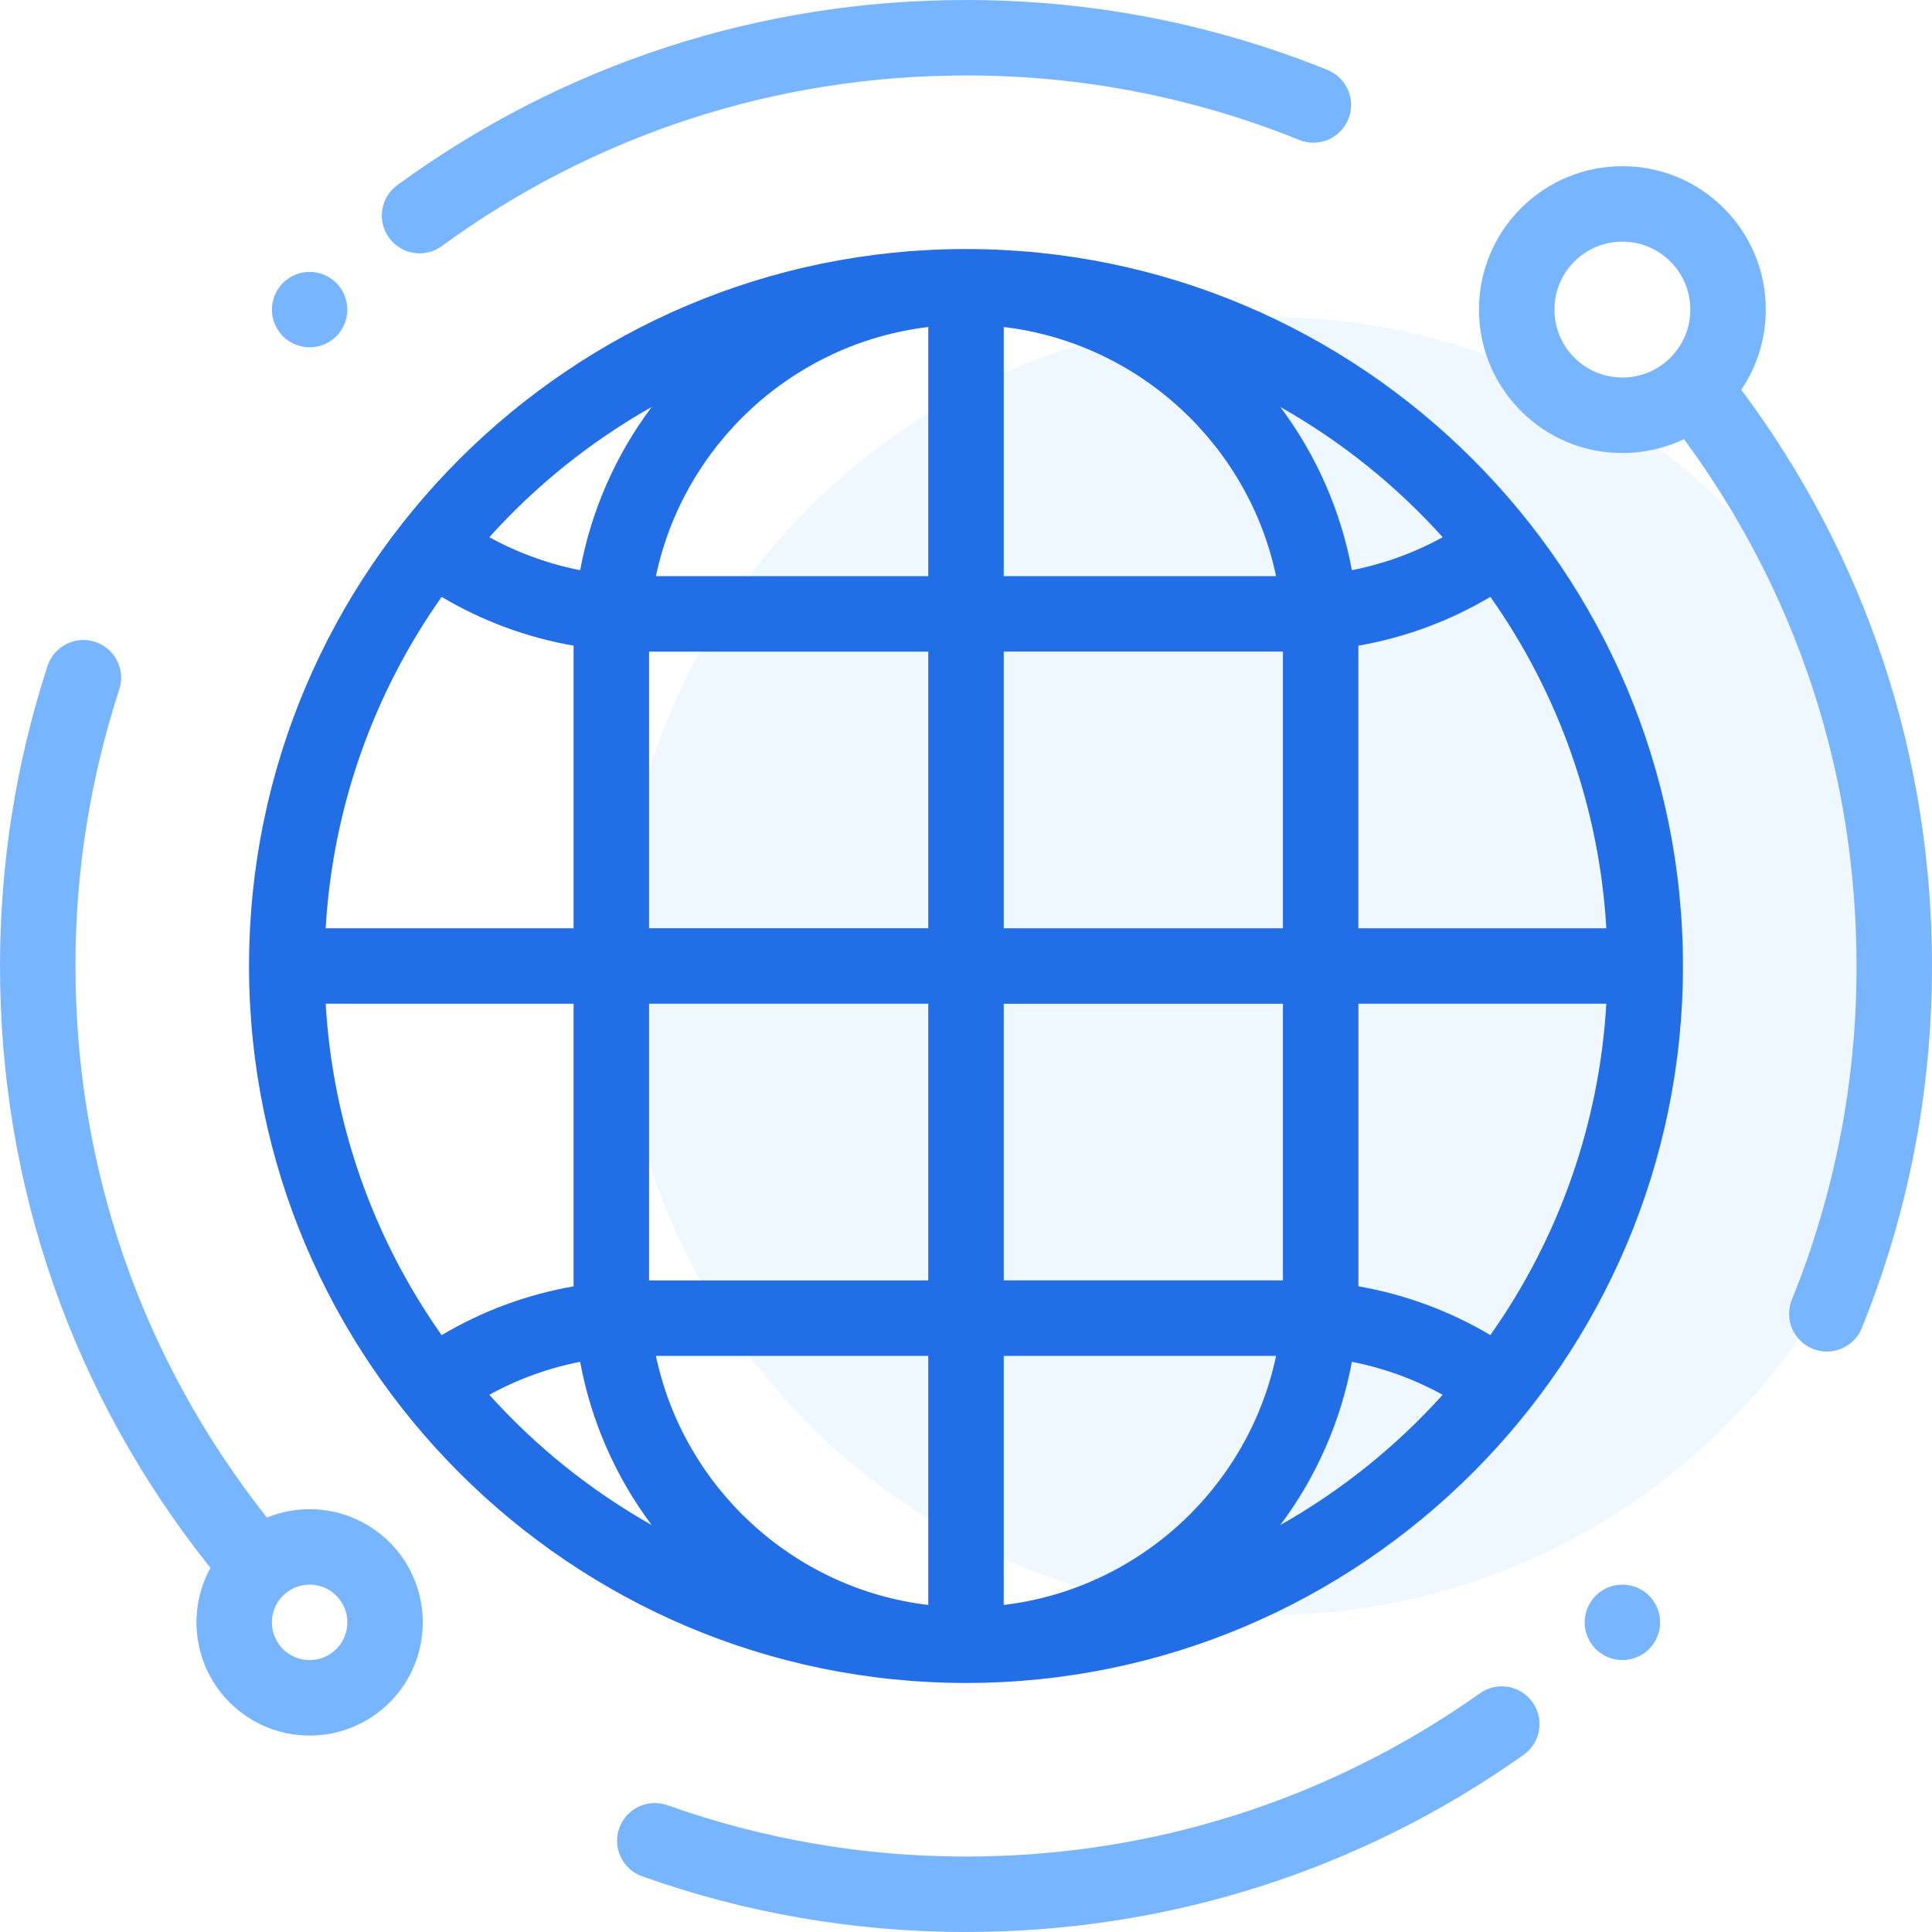
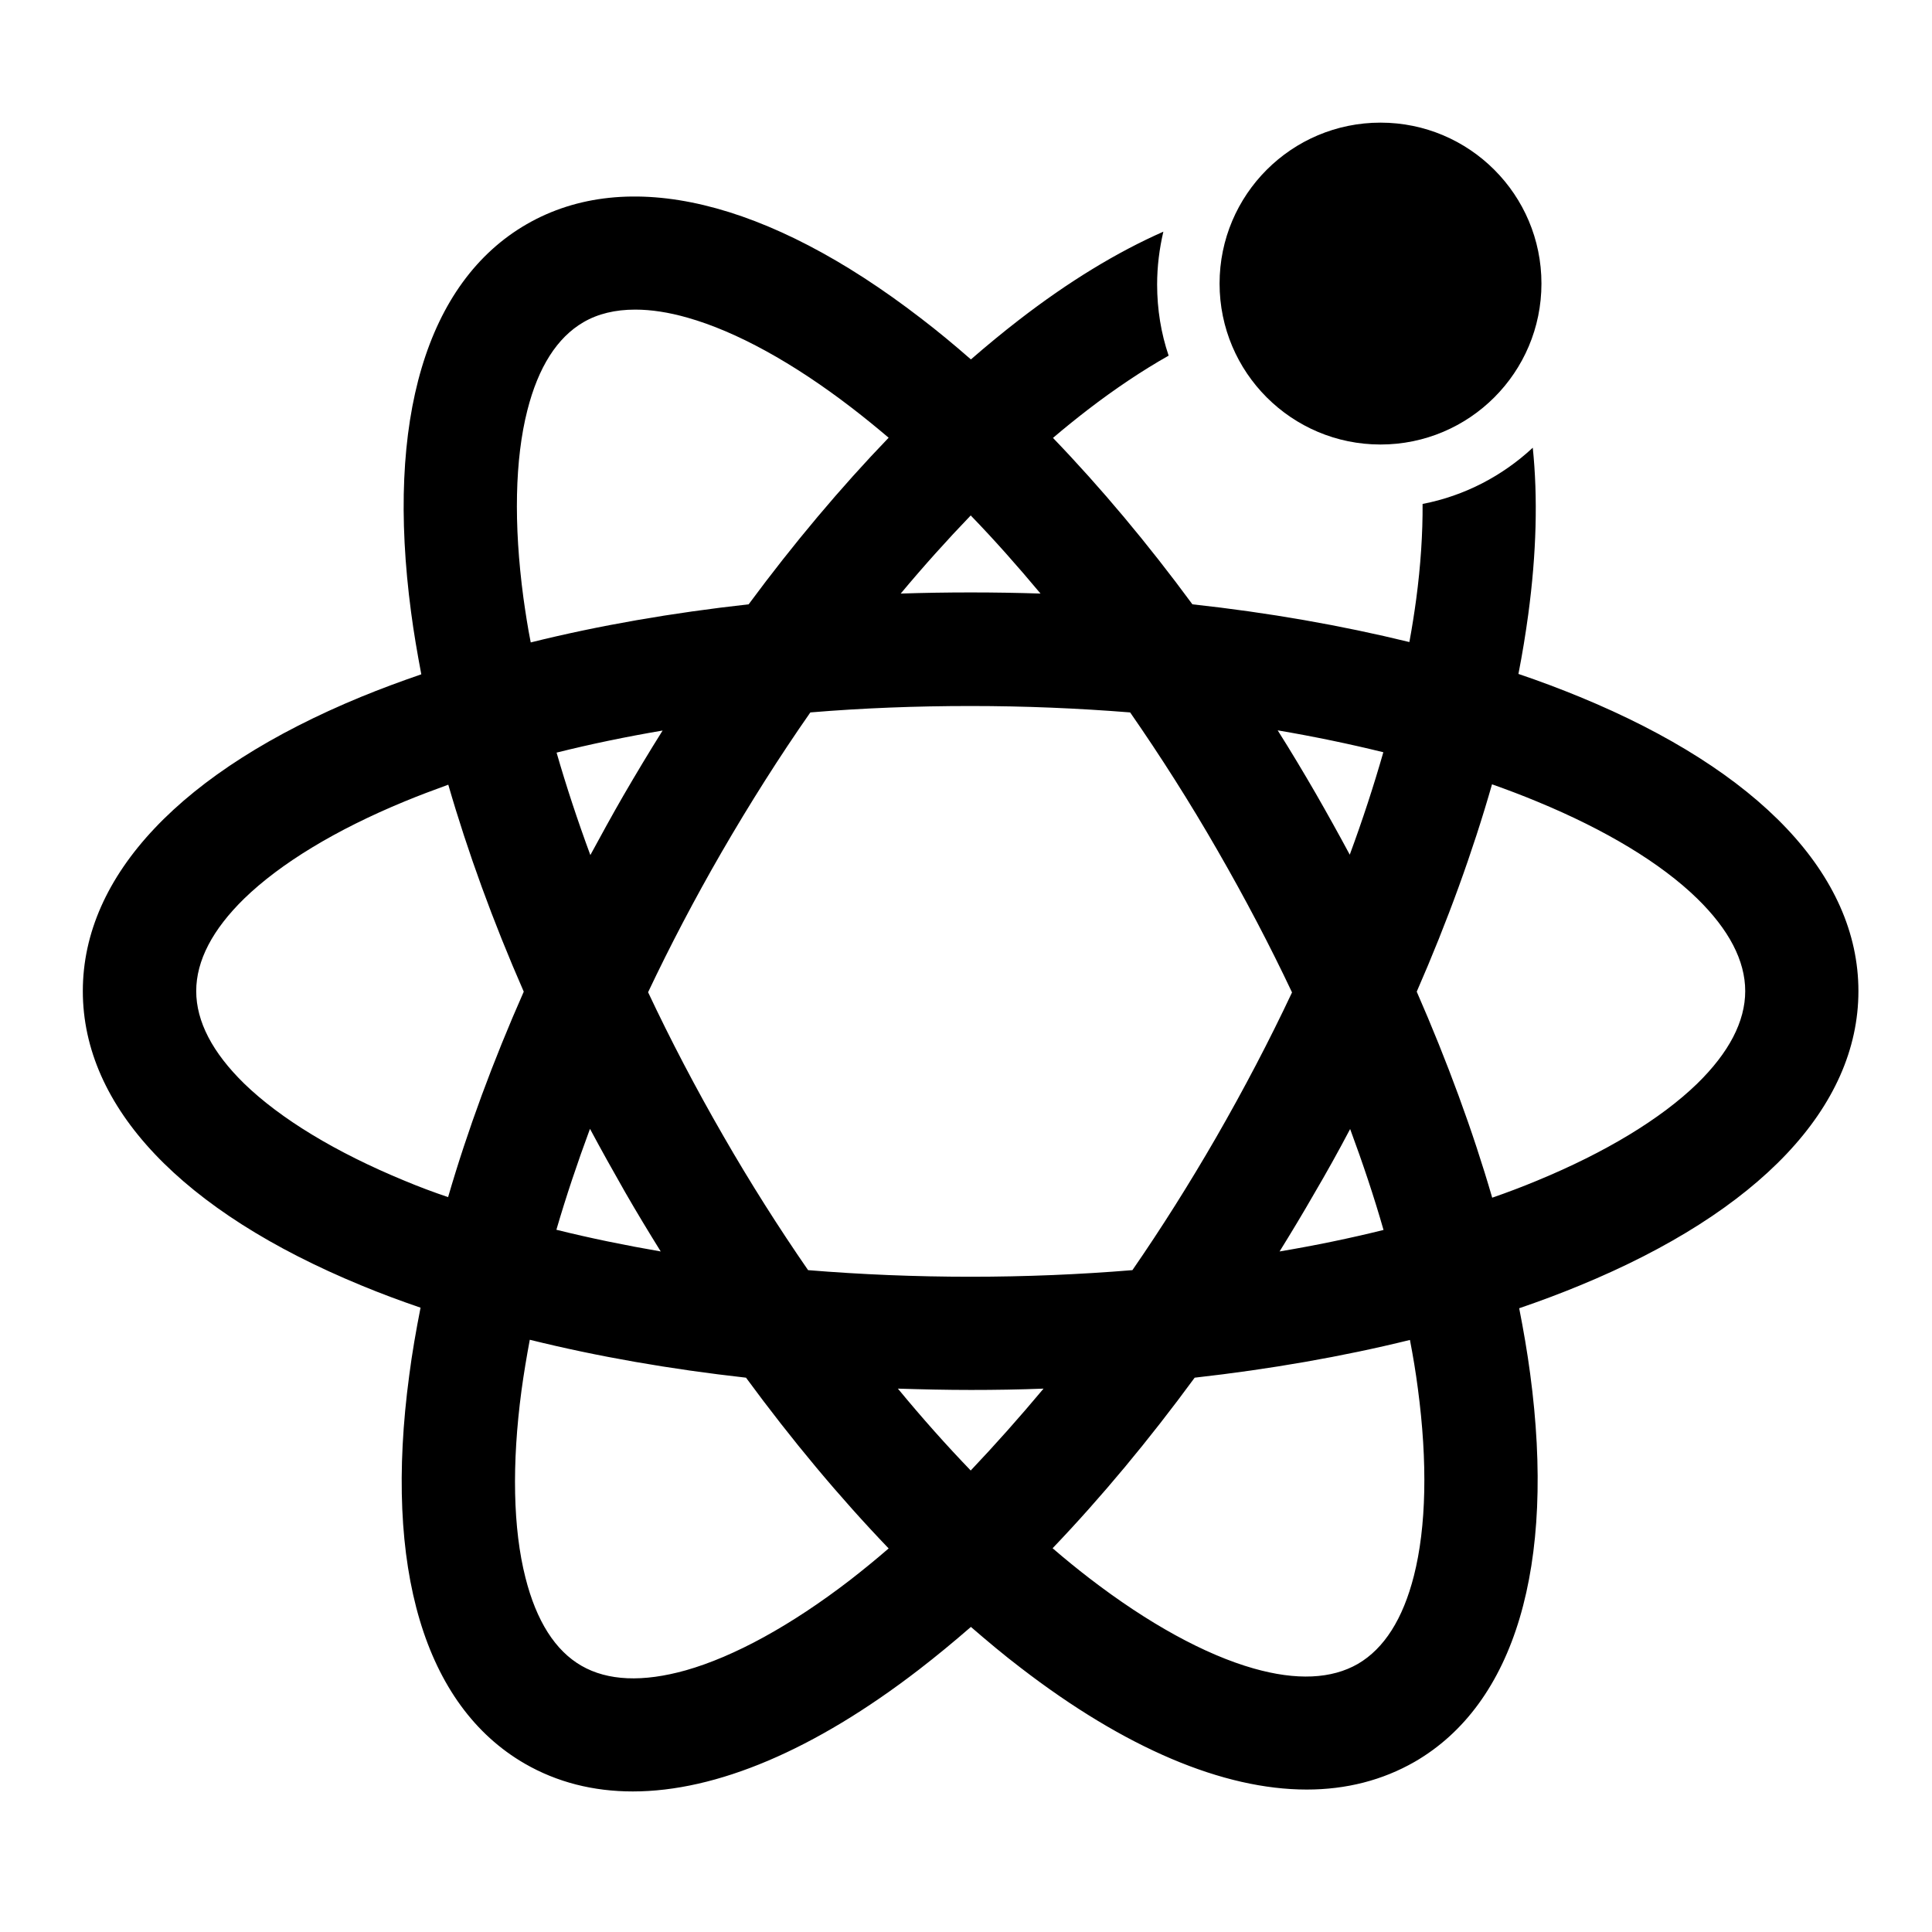
- <svg xmlns="http://www.w3.org/2000/svg" t="1697942112651" class="icon" viewBox="0 0 1024 1024" version="1.1" p-id="18387" width="200" height="200">
-   <path d="M672.007 167.995c-189.689 0-344.005 154.331-344.005 344.005 0 189.674 154.331 344.005 343.991 344.005 189.689 0 344.005-154.331 344.005-344.005 0-189.674-154.331-344.005-344.005-344.005z" fill="#F0F8FF" p-id="18388" />
-   <path d="M512 131.994C302.475 131.994 131.994 302.475 131.994 512c0 209.54 170.481 380.006 380.006 380.006 209.54 0 380.006-170.467 380.006-380.006C892.006 302.475 721.54 131.994 512 131.994z m-166.619 83.719a207.053 207.053 0 0 0-37.888 86.499 166.078 166.078 0 0 1-48.143-17.481 342.323 342.323 0 0 1 86.031-69.018z m-111.294 100.645a205.765 205.765 0 0 0 69.925 25.863v149.782H172.617a337.993 337.993 0 0 1 61.484-175.66z m0 391.285A337.979 337.979 0 0 1 172.617 531.997h131.408v149.797a205.765 205.765 0 0 0-69.925 25.849z m25.264 31.627a166.034 166.034 0 0 1 48.128-17.481 207.082 207.082 0 0 0 37.903 86.499 342.309 342.309 0 0 1-86.031-69.018z m232.653 111.411c-71.68-8.558-129.668-62.405-144.355-132.037h144.355v132.037z m0-172.032H344.02V531.983h147.983v146.637z m0-186.661H344.02V345.381h147.983v146.637z m0-186.631h-144.355c14.687-69.632 72.66-123.48 144.355-132.037v132.037z m297.911 10.986A337.993 337.993 0 0 1 851.383 492.003h-131.408v-149.797a205.722 205.722 0 0 0 69.925-25.849z m-25.264-31.598a166.034 166.034 0 0 1-48.128 17.467 207.082 207.082 0 0 0-37.917-86.499 342.309 342.309 0 0 1 86.045 69.018z m-232.653-111.426c71.68 8.558 129.653 62.391 144.355 132.037h-144.355v-132.037z m0 172.032h147.983v146.651H531.997V345.366z m0 186.661h147.983V678.619H531.997V531.997z m0 318.669v-132.037h144.355c-14.702 69.632-72.66 123.465-144.355 132.023v0.015z m146.608-42.394a207.053 207.053 0 0 0 37.917-86.499c16.852 3.306 33.09 9.201 48.128 17.481a342.323 342.323 0 0 1-86.031 69.018z m111.309-100.645a205.765 205.765 0 0 0-69.925-25.863V531.997H851.383a337.993 337.993 0 0 1-61.499 175.66z" fill="#226EE7" p-id="18389" />
-   <path d="M784.121 897.682a19.997 19.997 0 1 1 23.084 32.651C720.545 991.627 618.467 1024 512 1024c-58.895 0-116.634-9.918-171.652-29.506a19.997 19.997 0 0 1 13.414-37.683A470.601 470.601 0 0 0 512 984.005c98.158 0 192.234-29.842 272.121-86.323zM25.19 352.987a19.997 19.997 0 1 1 38.02 12.434A471.406 471.406 0 0 0 39.995 512c0 107.301 35.094 208.34 101.464 292.337a60.094 60.094 0 0 1 65.068 13.122c23.406 23.406 23.406 61.469 0 84.86a59.816 59.816 0 0 1-42.423 17.554 59.816 59.816 0 0 1-42.423-17.554 60.094 60.094 0 0 1-10.123-71.358l-0.38-0.395C38.444 739.152 0 628.999 0 512c0-54.316 8.485-107.813 25.19-158.998z m138.913 486.897a19.895 19.895 0 0 0-14.146 5.851 19.866 19.866 0 0 0-5.851 14.146c0 5.339 2.077 10.357 5.851 14.146 3.789 3.774 8.806 5.851 14.146 5.851s10.372-2.077 14.146-5.851c3.774-3.789 5.851-8.806 5.851-14.146s-2.077-10.372-5.851-14.146a19.866 19.866 0 0 0-14.146-5.851z m695.808 0c5.252 0 10.416 2.136 14.131 5.851 3.716 3.73 5.851 8.894 5.851 14.146 0 5.266-2.136 10.43-5.851 14.146-3.76 3.73-8.836 5.837-14.146 5.851a20.158 20.158 0 0 1-14.131-5.851 20.158 20.158 0 0 1-5.866-14.146c0-5.266 2.136-10.416 5.851-14.131 3.76-3.745 8.85-5.851 14.146-5.866z m-0.015-751.792c20.304 0 39.38 7.899 53.745 22.25a75.498 75.498 0 0 1 22.25 53.745 75.44 75.44 0 0 1-12.976 42.496C989.096 295.322 1024 400.545 1024 512c0 66.633-12.624 131.452-37.522 192.673a20.012 20.012 0 0 1-37.04-15.067A469.358 469.358 0 0 0 984.005 512c0-101.771-31.568-197.925-91.458-279.23a75.717 75.717 0 0 1-32.651 7.329 75.483 75.483 0 0 1-53.745-22.25 75.513 75.513 0 0 1-22.25-53.745c0-20.29 7.899-39.38 22.25-53.731a75.513 75.513 0 0 1 53.745-22.265z m0 39.995a35.767 35.767 0 0 0-25.454 10.533 35.767 35.767 0 0 0-10.547 25.468c-0.029 9.552 3.774 18.725 10.533 25.454 6.744 6.773 15.916 10.576 25.468 10.547a35.767 35.767 0 0 0 25.454-10.533c6.773-6.744 10.576-15.916 10.533-25.468a35.767 35.767 0 0 0-10.533-25.454 35.767 35.767 0 0 0-25.454-10.533zM164.103 144.106c5.281 0 10.416 2.136 14.131 5.851 3.73 3.716 5.851 8.88 5.851 14.131 0 5.266-2.121 10.43-5.851 14.146-3.76 3.745-8.836 5.851-14.131 5.851a20.158 20.158 0 0 1-14.146-5.851 20.158 20.158 0 0 1-5.851-14.131c0-5.266 2.136-10.43 5.851-14.146 3.76-3.73 8.85-5.851 14.146-5.851zM512 0c66.224 0 130.692 12.478 191.605 37.083a19.997 19.997 0 1 1-14.994 37.083A469.299 469.299 0 0 0 512 39.995c-100.659 0-196.754 31.276-277.84 90.434a19.983 19.983 0 1 1-23.567-32.329C298.569 33.938 402.812 0 512 0z" fill="#78B5FF" p-id="18390" />
+ <svg xmlns="http://www.w3.org/2000/svg" t="1697942605886" class="icon" viewBox="0 0 1024 1024" version="1.1" p-id="5021" width="200" height="200">
+   <path d="M837.4 369.4c-10.5-4.3-21.3-8.4-32.6-12.2 2.1-10.7 3.8-21.2 5.2-31.5 4.4-32.6 5.1-62.2 2.4-88.4-16 14.9-36.1 25.5-58.4 29.8 0.1 15.6-1 32.6-3.4 50.6-1 7.4-2.2 15-3.6 22.6-36-8.8-74.6-15.6-115-20-23.7-32.2-48.5-61.8-73.9-88.2 6.1-5.2 12.3-10.2 18.4-14.9 14.7-11.3 29.1-20.9 42.9-28.7-4-11.8-6.1-24.5-6.1-37.7 0-9.6 1.2-19 3.3-28-24.5 10.8-50.2 26.4-76.7 46.9-8.4 6.5-16.9 13.5-25.3 20.8-8.8-7.7-17.6-15-26.5-21.8-81.5-62.8-155.7-80.5-208.9-49.9-53.2 30.7-74.9 103.8-61.3 205.8 1.4 10.7 3.3 21.7 5.4 32.8-11 3.8-21.6 7.7-31.8 11.9-95.2 39.2-147.6 94.6-147.6 156 0 61.4 52.4 116.8 147.6 156 10.1 4.2 20.6 8.1 31.4 11.8-2.4 12.2-4.5 24.2-6 35.9-13.7 102 8.1 175.1 61.3 205.8 17 9.8 36.2 14.7 57.2 14.7 44.3 0 96.3-21.9 151.7-64.6 9.2-7.1 18.3-14.6 27.5-22.6 8.8 7.6 17.5 14.9 26.3 21.6 55.4 42.7 107.4 64.6 151.7 64.6 20.9 0 40.1-4.9 57.2-14.7C802.9 903.1 824.7 830 811 728c-1.5-11.3-3.5-22.9-5.8-34.6 11.1-3.8 21.8-7.8 32.2-12.1 95.2-39.2 147.6-94.6 147.6-156 0-61.4-52.4-116.7-147.6-155.9z m-104.2 29.3c-5.1 17.8-11 35.9-17.8 54.3-5.8-10.8-11.8-21.6-18-32.4-6.6-11.4-13.3-22.6-20.2-33.5 19.4 3.3 38.1 7.2 56 11.6z m-17.6 199.7c6.7 18.1 12.7 36 17.7 53.5-17.7 4.4-36.1 8.2-55.1 11.4 6.2-10 12.3-20.1 18.2-30.4 6.7-11.4 13.1-22.9 19.2-34.5z m-71.1 4.6c-14.1 24.4-28.9 47.9-44.3 70.2-27.9 2.3-56.6 3.5-85.8 3.5-29.3 0-58.1-1.2-86.1-3.5-15.6-22.6-30.7-46.4-44.9-71.1-14.6-25.3-28-50.9-39.9-76.2 11.7-24.7 24.7-49.5 38.9-74.1 15-25.9 30.7-50.7 47.1-74.2 27.6-2.3 56.1-3.4 84.9-3.4 28.8 0 57.1 1.2 84.6 3.4 16.1 23.2 31.7 47.7 46.4 73.3 14.4 25 27.6 50.1 39.4 75.1-12 25.5-25.5 51.3-40.3 77z m-130 176.4c-13-13.5-25.9-28-38.6-43.4 12.8 0.4 25.7 0.7 38.7 0.7 12.9 0 25.7-0.2 38.5-0.7-12.8 15.3-25.7 29.8-38.6 43.4zM331.4 632c6.1 10.6 12.4 21 18.8 31.3-19.1-3.3-37.6-7.1-55.3-11.5 5.1-17.5 11.1-35.4 17.8-53.5 6 11.2 12.3 22.5 18.7 33.7z m-18.5-178.8c-6.8-18.4-12.8-36.6-17.9-54.3 18-4.5 36.8-8.4 56.2-11.7-7.1 11.3-14 22.8-20.8 34.5-6 10.4-11.8 21-17.5 31.5zM514.5 314c-12.5 0-24.8 0.2-37.1 0.6 12.2-14.6 24.6-28.4 37.1-41.4 12.5 12.9 24.8 26.8 37 41.4-12.3-0.4-24.6-0.6-37-0.6z m-237.1 2.7c-5.2-39-4.5-73.3 2.1-99.2 5.8-22.9 15.8-38.6 29.7-46.7 7.7-4.5 16.9-6.7 27.5-6.7 8.4 0 17.7 1.4 27.8 4.3 25.7 7.3 55.8 23.8 87 47.8 6.5 5 13 10.3 19.5 15.8-25.4 26.4-50.4 56.1-74.2 88.3-40.5 4.5-79.3 11.2-115.5 20.2-1.6-8-2.8-16-3.9-23.8z m-63 309.1c-36.4-15-65.7-32.8-84.9-51.4-16.9-16.5-25.5-33-25.5-49.1s8.6-32.6 25.5-49.1c19.2-18.6 48.5-36.4 84.9-51.4 7.5-3.1 15.2-6 23.2-8.9 10.3 35.6 23.7 72.5 40 109.7-16.3 36.9-29.8 73.5-40.1 108.9-8-2.7-15.7-5.6-23.1-8.7z m149.1 259.5c-22.8 6.4-41.4 5.6-55.3-2.4-13.9-8-23.9-23.7-29.7-46.7-6.6-25.9-7.3-60.2-2.1-99.2 1.2-8.8 2.7-17.8 4.4-26.9 35.9 8.9 74.4 15.6 114.6 20.1 24.3 33.1 49.7 63.5 75.6 90.5-6.8 5.9-13.7 11.5-20.5 16.8-31.2 24-61.3 40.5-87 47.8z m388-149.3c5.2 39 4.5 73.3-2.1 99.2-5.8 22.9-15.8 38.6-29.7 46.7-13.9 8-32.5 8.9-55.3 2.4-25.7-7.3-55.8-23.8-87-47.8-6.5-5-13-10.3-19.5-15.9 25.8-27 51.1-57.4 75.3-90.4 40-4.5 78.4-11.2 114.1-20 1.7 8.8 3.1 17.3 4.2 25.8z m148-161.6c-19.2 18.6-48.5 36.4-84.9 51.4-7.7 3.2-15.6 6.2-23.7 9-10.3-35.5-23.8-72.1-40-109.2 16.3-37.3 29.7-74.2 39.9-109.9 8.2 2.9 16.1 5.9 23.8 9.1 36.4 15 65.7 32.7 84.9 51.4 16.9 16.5 25.5 33 25.5 49.1s-8.6 32.6-25.5 49.1z" p-id="5022" />
+   <path d="M731.7 150.3m-85.3 0a85.3 85.3 0 1 0 170.6 0 85.3 85.3 0 1 0-170.6 0Z" p-id="5023" />
</svg>
